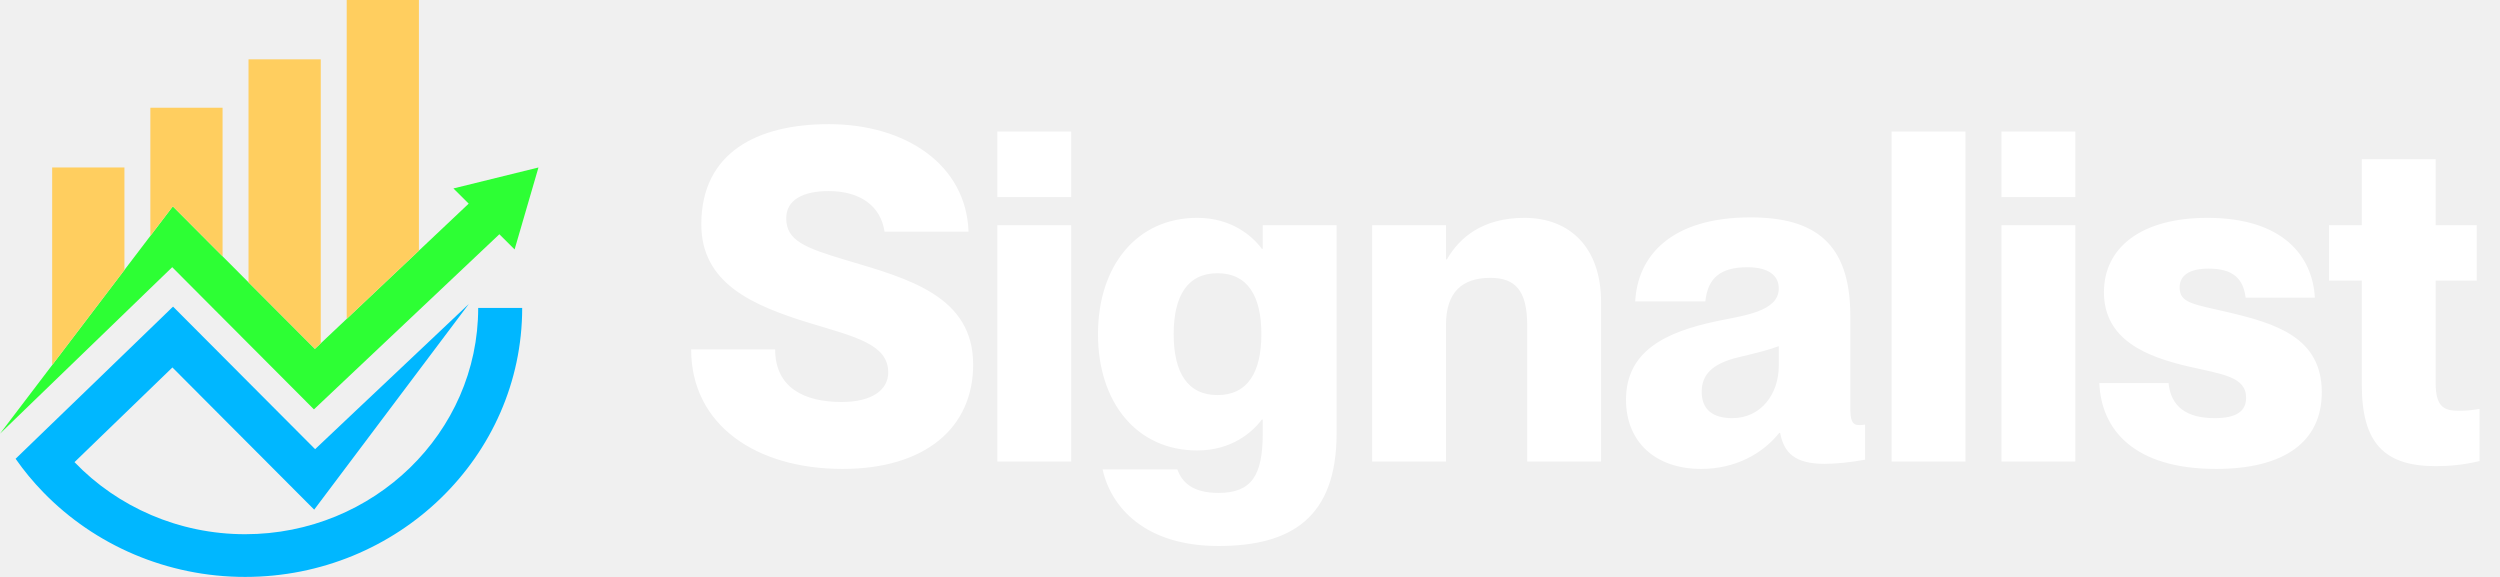
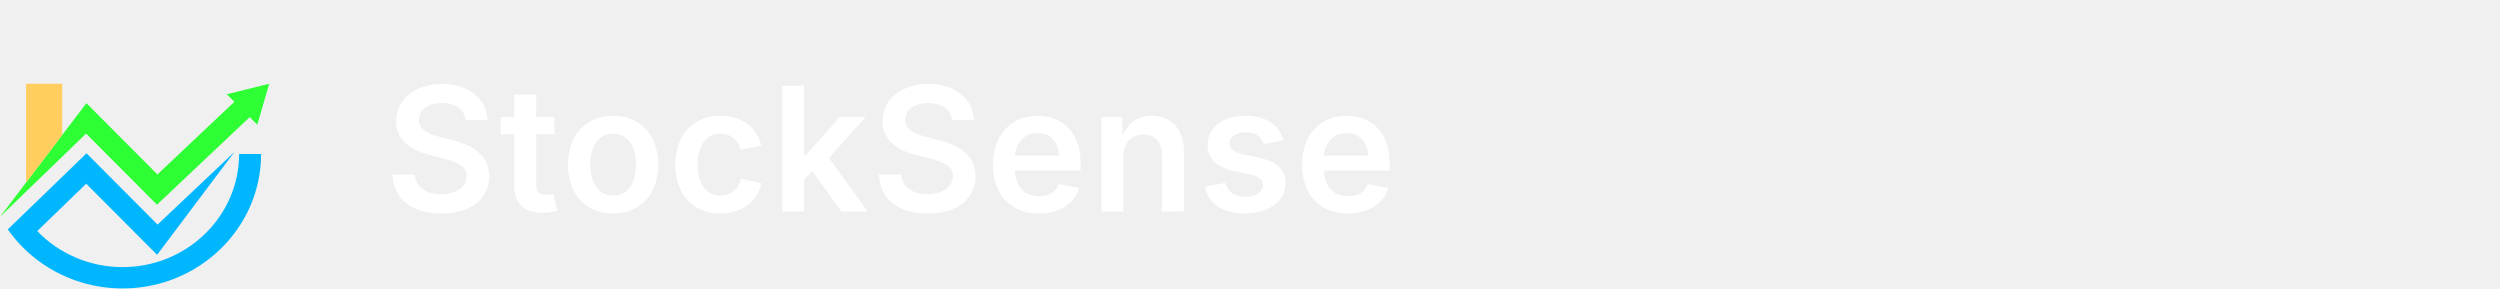
- <svg xmlns="http://www.w3.org/2000/svg" width="130" height="30" viewBox="0 0 130 30" fill="none">
+ <svg xmlns="http://www.w3.org/2000/svg" width="260" height="30" viewBox="0 0 260 30" fill="none">
  <path d="M28 8.709L26.759 12.971L25.967 12.181L21.784 16.132L18.781 18.968L16.325 21.287L14.013 18.968L12.923 17.875L11.574 16.521L11.169 16.116L8.955 13.893L8.104 14.715L7.819 14.99L6.47 16.296L5.117 17.604L3.724 18.95L3.705 18.968L1.711 20.895L0 22.55L2.724 18.968L6.47 14.039L7.819 12.266L8.986 10.73L11.574 13.328L12.68 14.439L12.923 14.681L16.375 18.142L16.68 17.853L18.029 16.58L18.628 16.014L20.372 14.366L21.784 13.033L24.372 10.589L23.578 9.799L28 8.709Z" fill="#2DFF34" />
  <path d="M6.47 8.709V14.039L2.724 18.968H2.713V8.709H6.47Z" fill="#FFCE5F" />
  <path d="M27.154 16.014C27.154 23.726 20.692 30 12.745 30C8.69 30 4.918 28.346 2.252 25.599C1.726 25.059 1.244 24.477 0.811 23.856L2.467 22.256L5.13 19.686L5.871 18.968L6.47 18.39L7.819 17.085L8.117 16.797L8.821 16.116L8.934 16.003L8.936 16.005L8.999 15.945L11.574 18.528L12.693 19.652L16.386 23.357L18.639 21.227L20.385 19.58L21.032 18.968L21.784 18.258L24.383 15.802L16.338 26.502L11.18 21.33L8.966 19.108L8.117 19.928L5.13 22.816L3.874 24.031C6.119 26.37 9.311 27.779 12.745 27.779C19.429 27.779 24.866 22.502 24.866 16.014H27.154V16.014Z" fill="#00B7FF" />
-   <path d="M11.574 5.603V13.328L8.986 10.73L7.819 12.266V5.603H11.574Z" fill="#FFCE5F" />
-   <path d="M16.68 3.086V17.853L16.375 18.142L12.923 14.682V3.086H16.68Z" fill="#FFCE5F" />
-   <path d="M21.784 0V13.033L20.372 14.366L18.628 16.014L18.029 16.58V0H21.784Z" fill="#FFCE5F" />
-   <path d="M43.812 24.384C39.324 24.384 35.94 22.104 35.94 18.168H40.308C40.308 20.16 41.82 20.904 43.764 20.904C45.372 20.904 46.188 20.256 46.188 19.368C46.188 17.904 44.484 17.52 42.108 16.8C39.132 15.888 36.468 14.736 36.468 11.664C36.468 7.92 39.396 6.456 43.092 6.456C47.1 6.456 50.244 8.568 50.364 12.048H45.996C45.804 10.728 44.748 9.936 43.092 9.936C41.796 9.936 40.884 10.368 40.884 11.352C40.884 12.504 41.844 12.888 44.028 13.536C47.268 14.496 50.604 15.408 50.604 18.96C50.604 22.248 48.108 24.384 43.812 24.384ZM55.702 10.248H51.862V6.84H55.702V10.248ZM55.702 24H51.862V11.712H55.702V24ZM65.663 12.936V11.712H69.503V22.536C69.503 26.928 67.127 28.392 63.359 28.392C59.543 28.392 57.767 26.376 57.335 24.408H61.223C61.463 25.08 62.015 25.632 63.359 25.632C65.087 25.632 65.663 24.72 65.663 22.536V21.816H65.615C65.135 22.464 64.055 23.424 62.255 23.424C59.111 23.424 57.095 20.928 57.095 17.376C57.095 13.824 59.111 11.328 62.255 11.328C64.055 11.328 65.135 12.288 65.615 12.936H65.663ZM63.311 20.544C64.871 20.544 65.591 19.368 65.591 17.376C65.591 15.384 64.871 14.208 63.311 14.208C61.751 14.208 61.031 15.384 61.031 17.376C61.031 19.368 61.751 20.544 63.311 20.544ZM79.271 11.328C81.647 11.328 83.255 12.888 83.255 15.696V24H79.415V16.92C79.415 15.072 78.767 14.448 77.495 14.448C76.031 14.448 75.191 15.192 75.191 16.896V24H71.351V11.712H75.191V13.488H75.239C75.887 12.36 77.087 11.328 79.271 11.328ZM88.464 24.384C86.064 24.384 84.552 22.968 84.552 20.784C84.552 18.24 86.64 17.256 89.256 16.704C90.6 16.416 92.496 16.224 92.496 15C92.496 14.328 91.968 13.896 90.864 13.896C89.448 13.896 88.8 14.472 88.68 15.672H85.032C85.152 13.32 86.88 11.304 91.032 11.304C94.368 11.304 96.216 12.648 96.216 16.416V21.168C96.216 21.816 96.288 22.104 96.672 22.104C96.768 22.104 96.84 22.104 96.984 22.08V23.904C96.216 24.048 95.424 24.12 94.872 24.12C93.336 24.12 92.76 23.544 92.568 22.512H92.52C91.656 23.592 90.24 24.384 88.464 24.384ZM90.072 21.744C91.608 21.744 92.496 20.448 92.496 19.032V18C91.992 18.192 91.416 18.336 90.408 18.576C88.992 18.912 88.488 19.512 88.488 20.376C88.488 21.312 89.088 21.744 90.072 21.744ZM102.203 24H98.363V6.84H102.203V24ZM107.916 10.248H104.076V6.84H107.916V10.248ZM107.916 24H104.076V11.712H107.916V24ZM115.237 24.384C110.941 24.384 109.261 22.32 109.165 19.92H112.765C112.885 21.144 113.701 21.744 115.165 21.744C116.293 21.744 116.797 21.384 116.797 20.688C116.797 19.584 115.573 19.464 113.797 19.056C111.637 18.552 109.405 17.688 109.405 15.192C109.405 12.888 111.325 11.328 114.781 11.328C118.717 11.328 120.253 13.32 120.373 15.48H116.773C116.653 14.496 116.125 13.968 114.853 13.968C113.797 13.968 113.341 14.352 113.341 14.952C113.341 15.768 114.061 15.816 115.909 16.248C118.333 16.824 120.733 17.544 120.733 20.4C120.733 22.968 118.789 24.384 115.237 24.384ZM127.902 21.36C128.262 21.36 128.478 21.336 128.934 21.264V23.976C128.118 24.168 127.422 24.24 126.654 24.24C123.966 24.24 122.814 23.016 122.814 20.016V14.592H121.11V11.712H122.814V8.28H126.654V11.712H128.79V14.592H126.654V19.92C126.654 21.24 127.158 21.36 127.902 21.36Z" fill="white" />
+   <text x="40" y="22" fill="white" font-size="18" font-weight="600" font-family="Inter, Arial, sans-serif" letter-spacing="0.2px">
+         StockSense
+     </text>
</svg>
